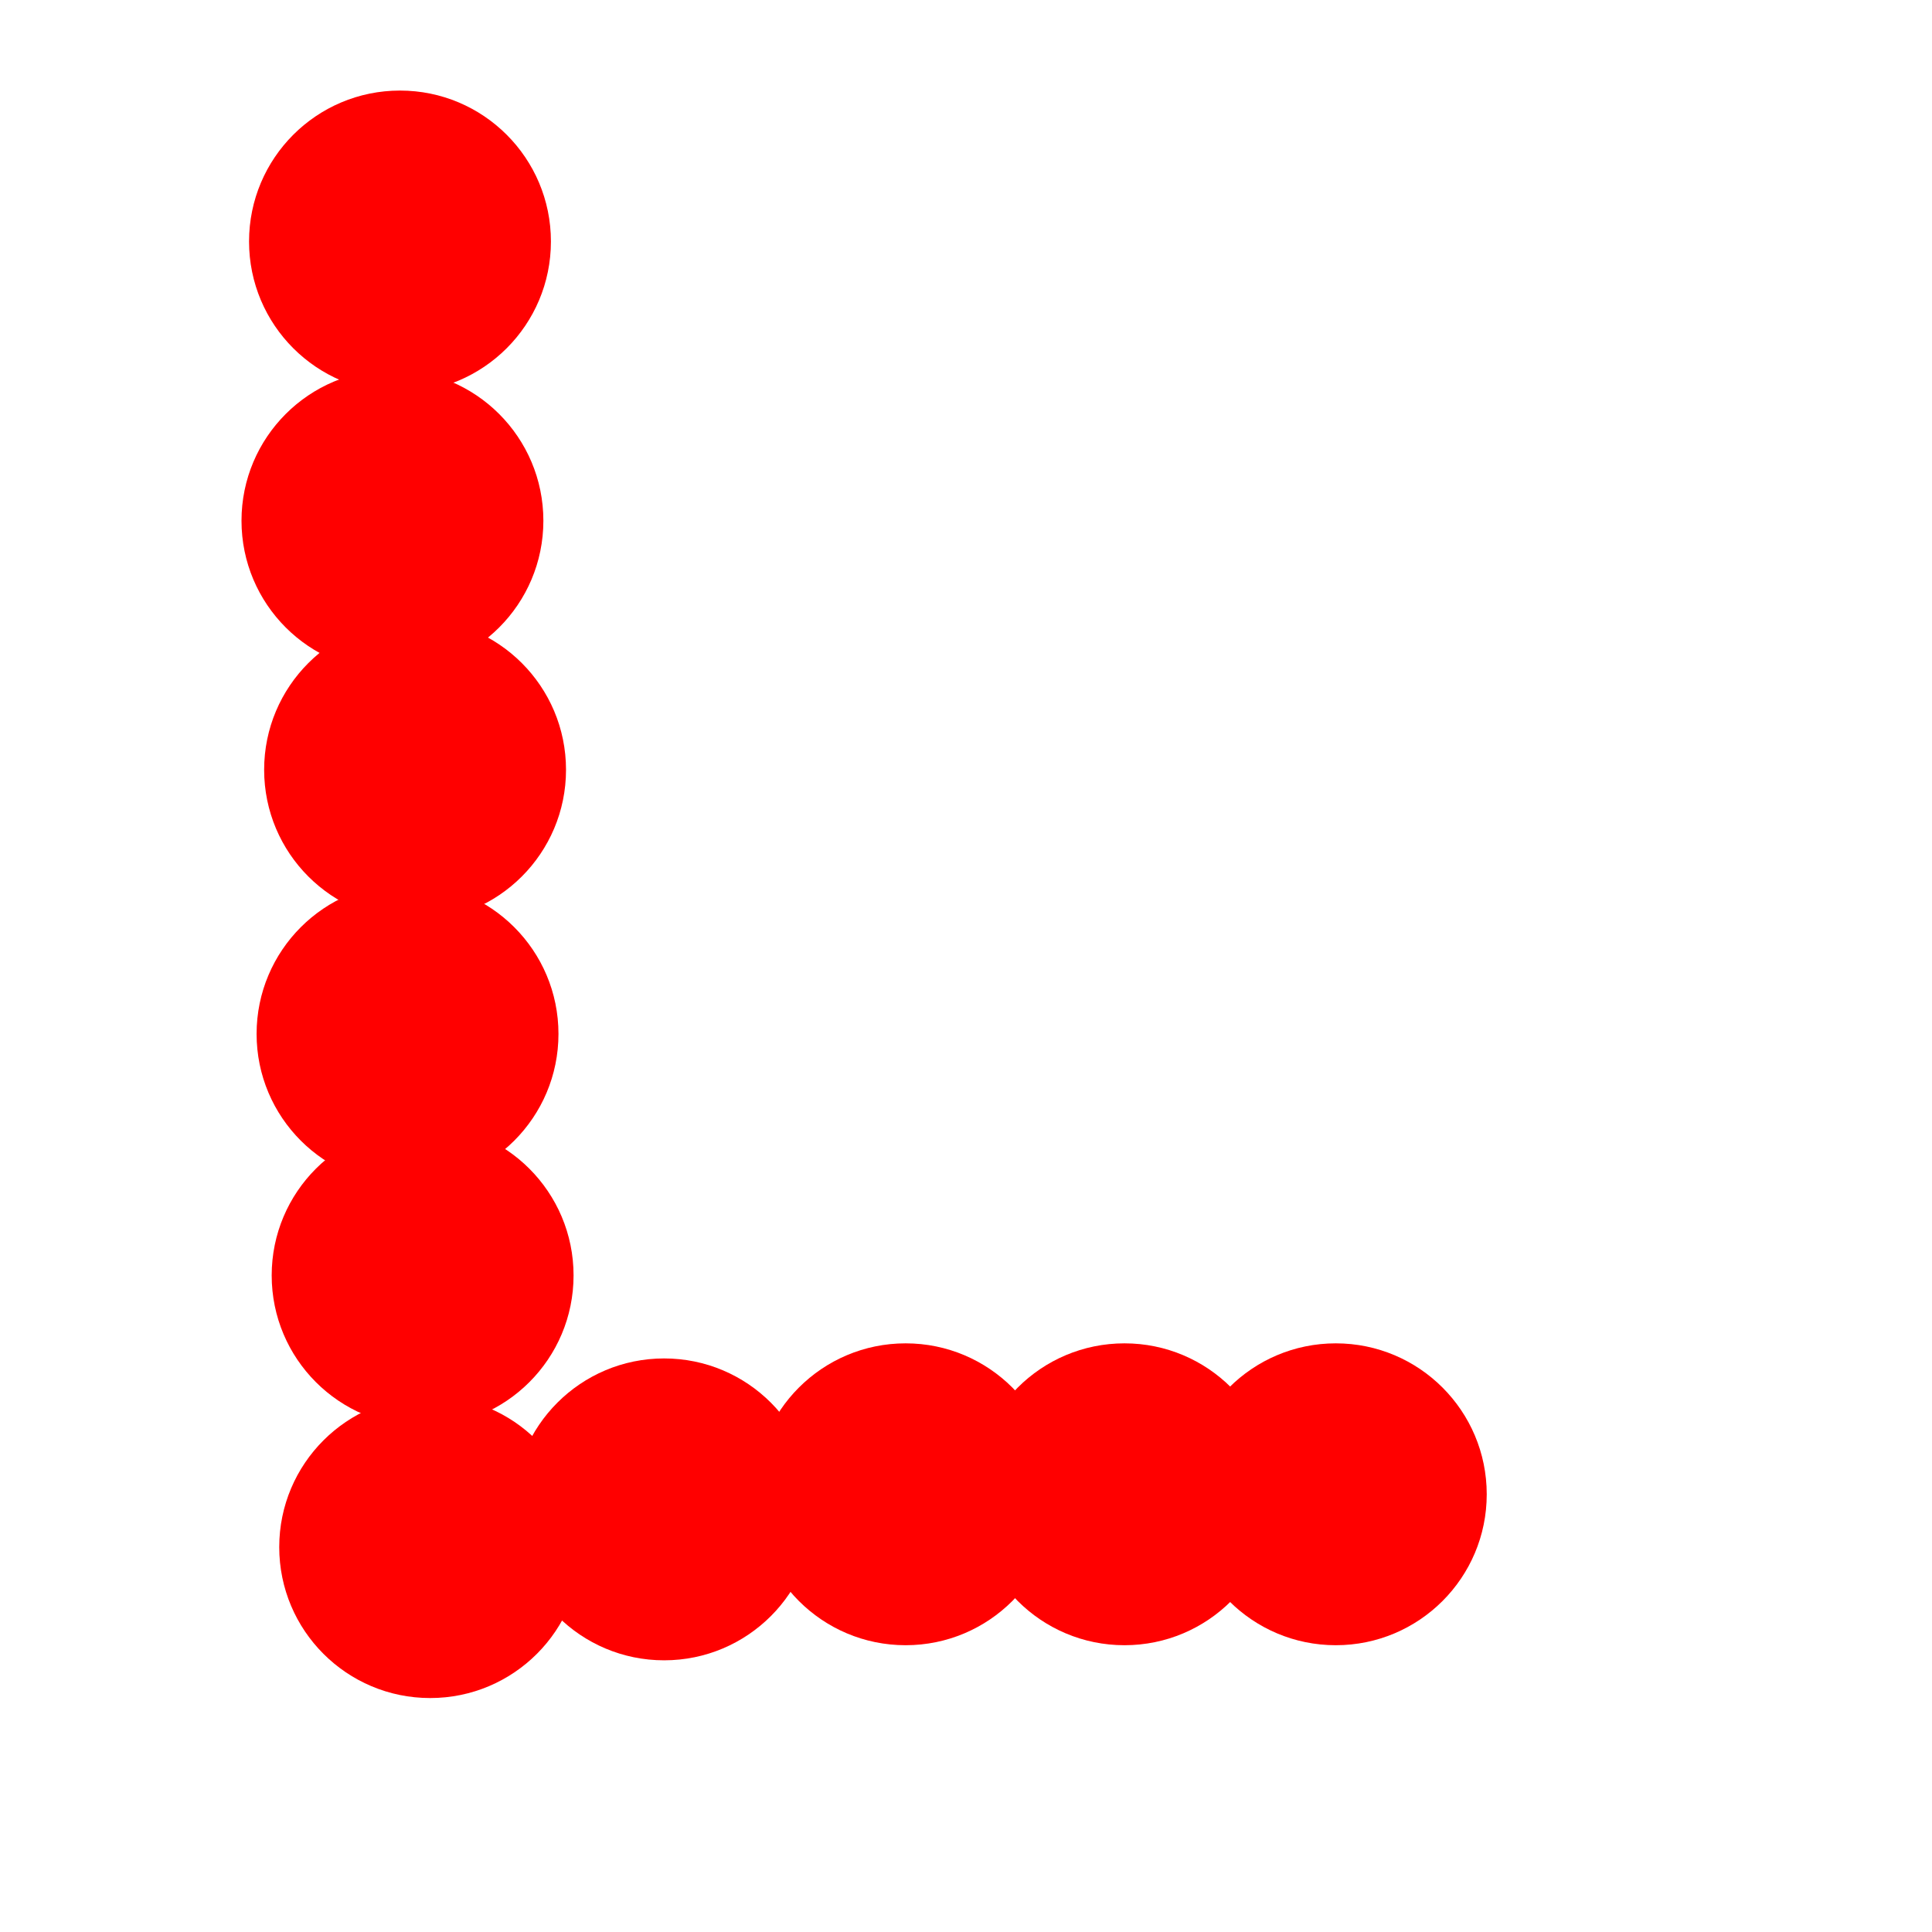
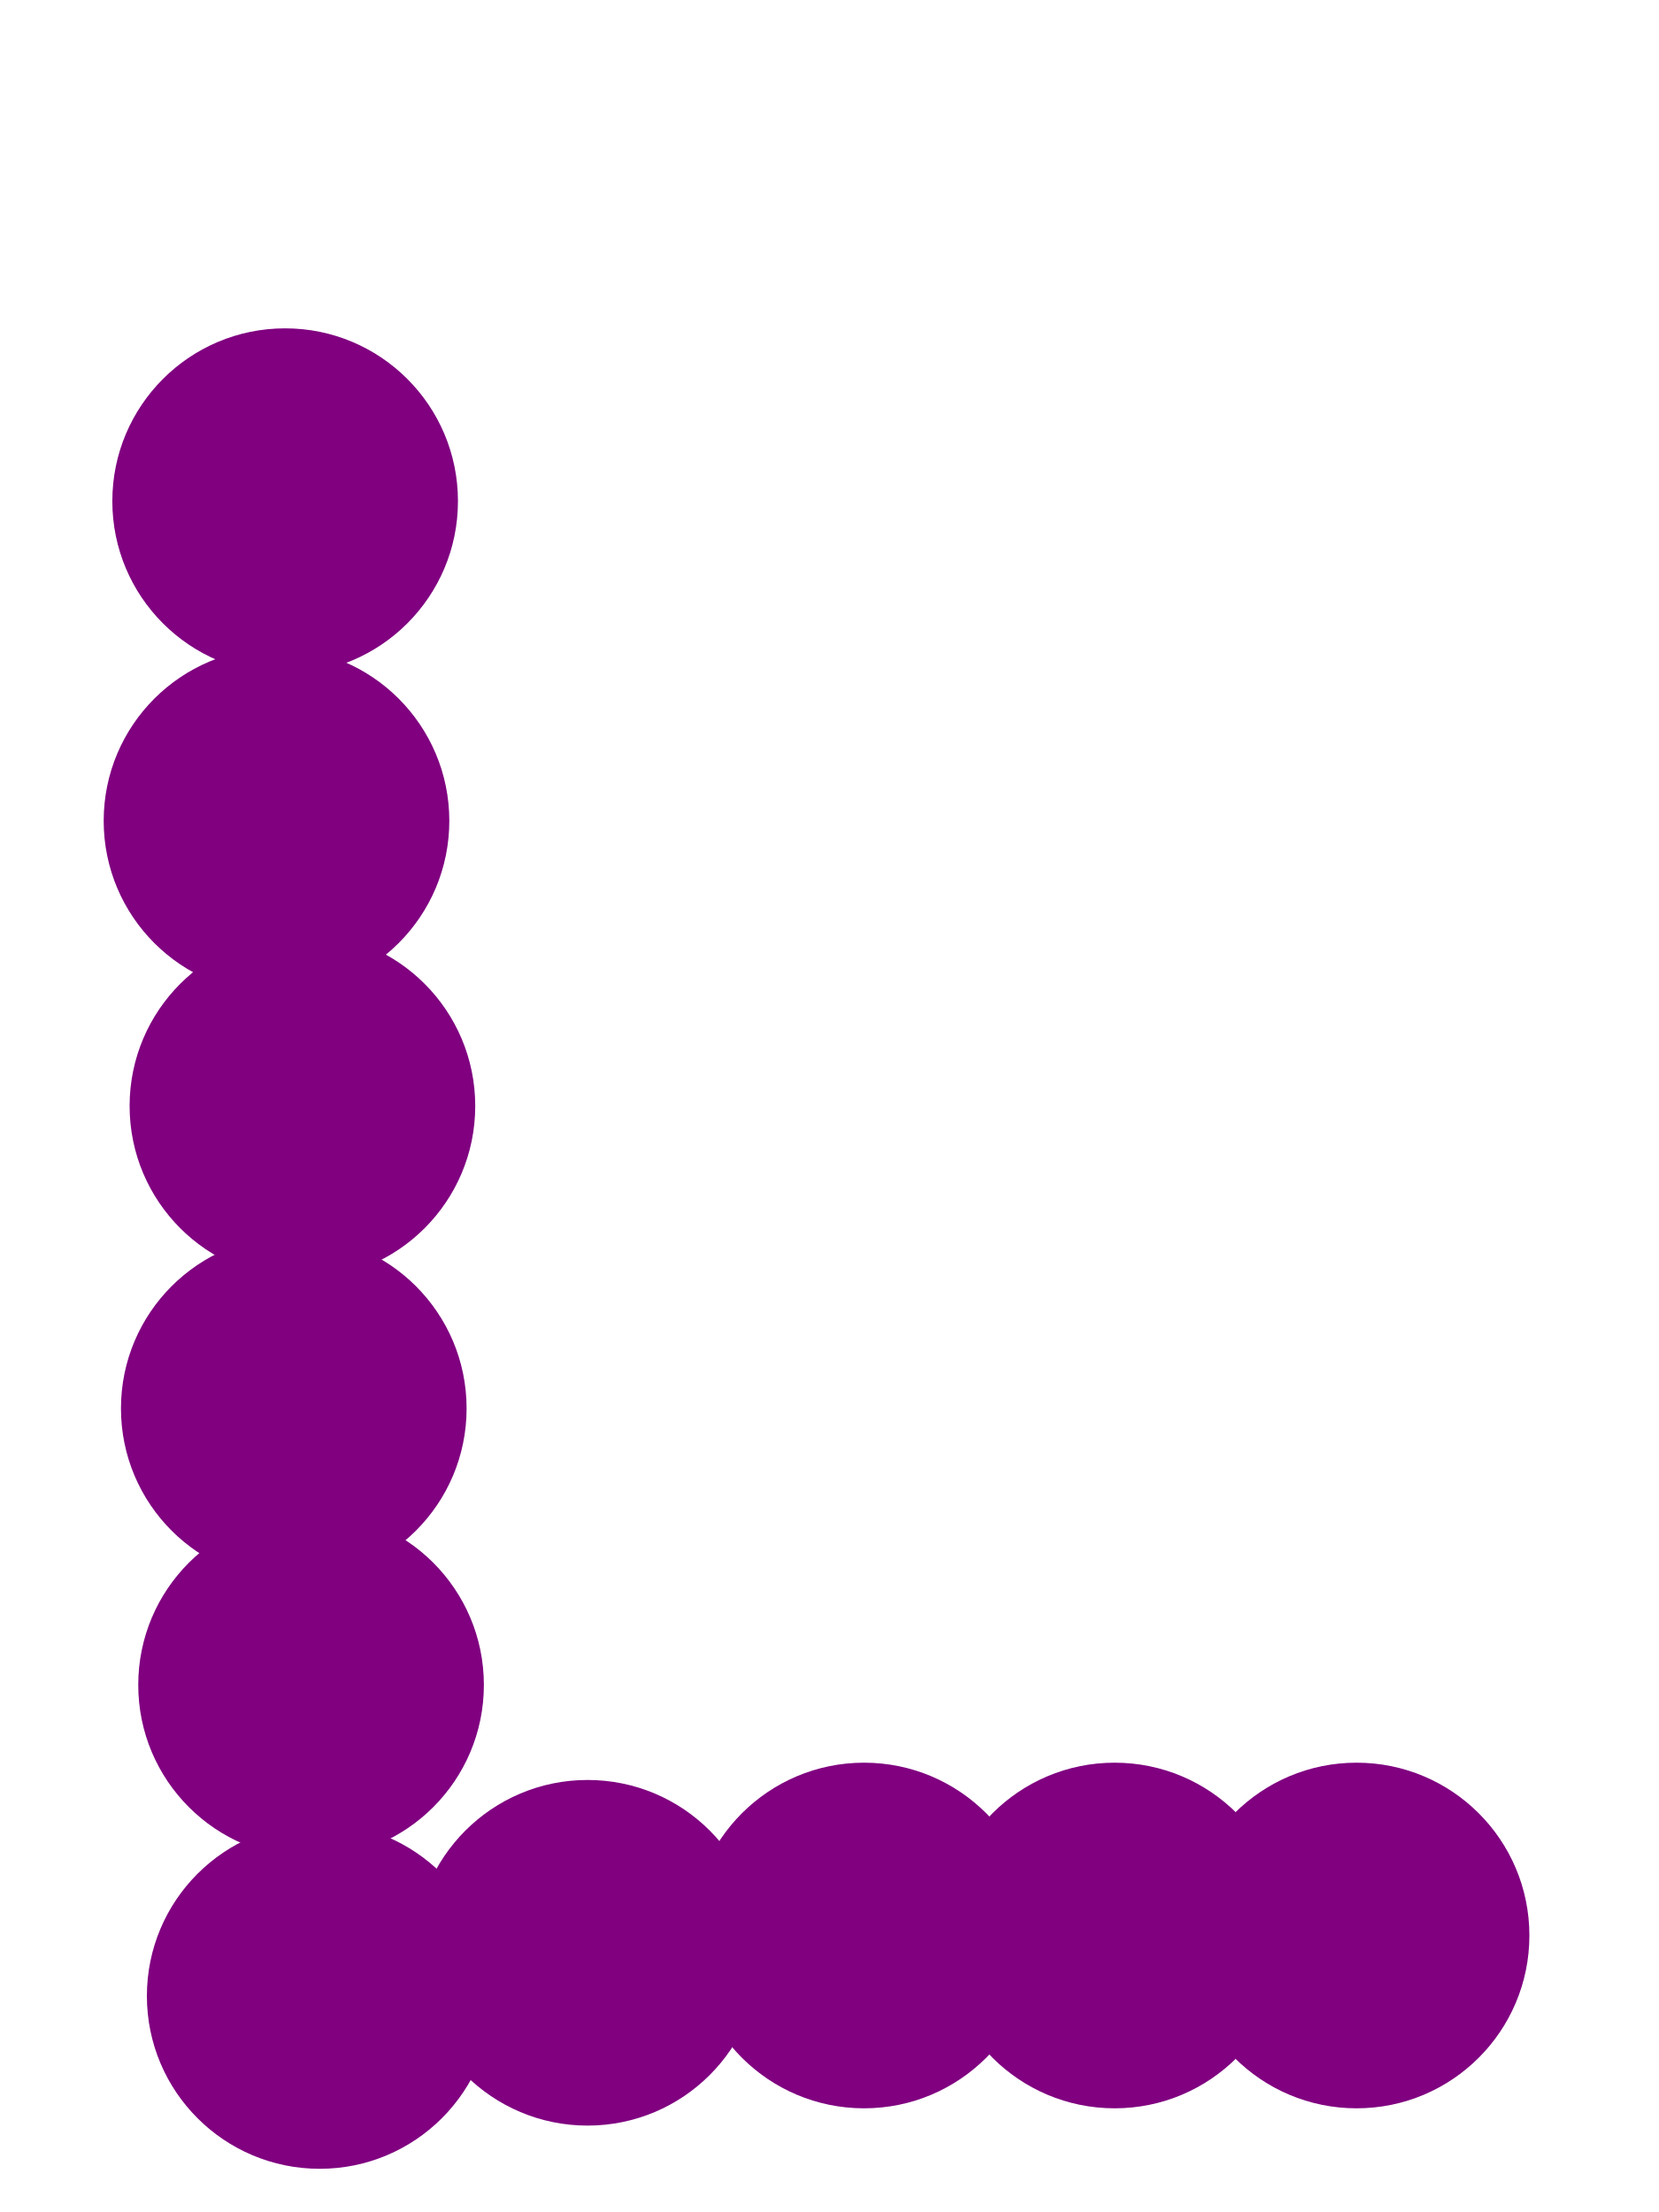
- <svg width="256" height="256">
-   <circle cx="53" cy="32" r="20" fill="#ff0000" />
-   <circle cx="52" cy="69" r="20" fill="#ff0000" />
-   <circle cx="55" cy="102" r="20" fill="#ff0000" />
-   <circle cx="54" cy="137" r="20" fill="#ff0000" />
-   <circle cx="56" cy="169" r="20" fill="#ff0000" />
-   <circle cx="57" cy="205" r="20" fill="#ff0000" />
-   <circle cx="88" cy="200" r="20" fill="#ff0000" />
-   <circle cx="120" cy="198" r="20" fill="#ff0000" />
-   <circle cx="149" cy="198" r="20" fill="#ff0000" />
-   <circle cx="177" cy="198" r="20" fill="#ff0000" />
+ <svg width="192" height="256">
+   <circle cx="33" cy="58" r="20" fill="#800080" />
+   <circle cx="32" cy="95" r="20" fill="#800080" />
+   <circle cx="35" cy="128" r="20" fill="#800080" />
+   <circle cx="34" cy="163" r="20" fill="#800080" />
+   <circle cx="36" cy="195" r="20" fill="#800080" />
+   <circle cx="37" cy="231" r="20" fill="#800080" />
+   <circle cx="68" cy="226" r="20" fill="#800080" />
+   <circle cx="100" cy="224" r="20" fill="#800080" />
+   <circle cx="129" cy="224" r="20" fill="#800080" />
+   <circle cx="157" cy="224" r="20" fill="#800080" />
</svg>
